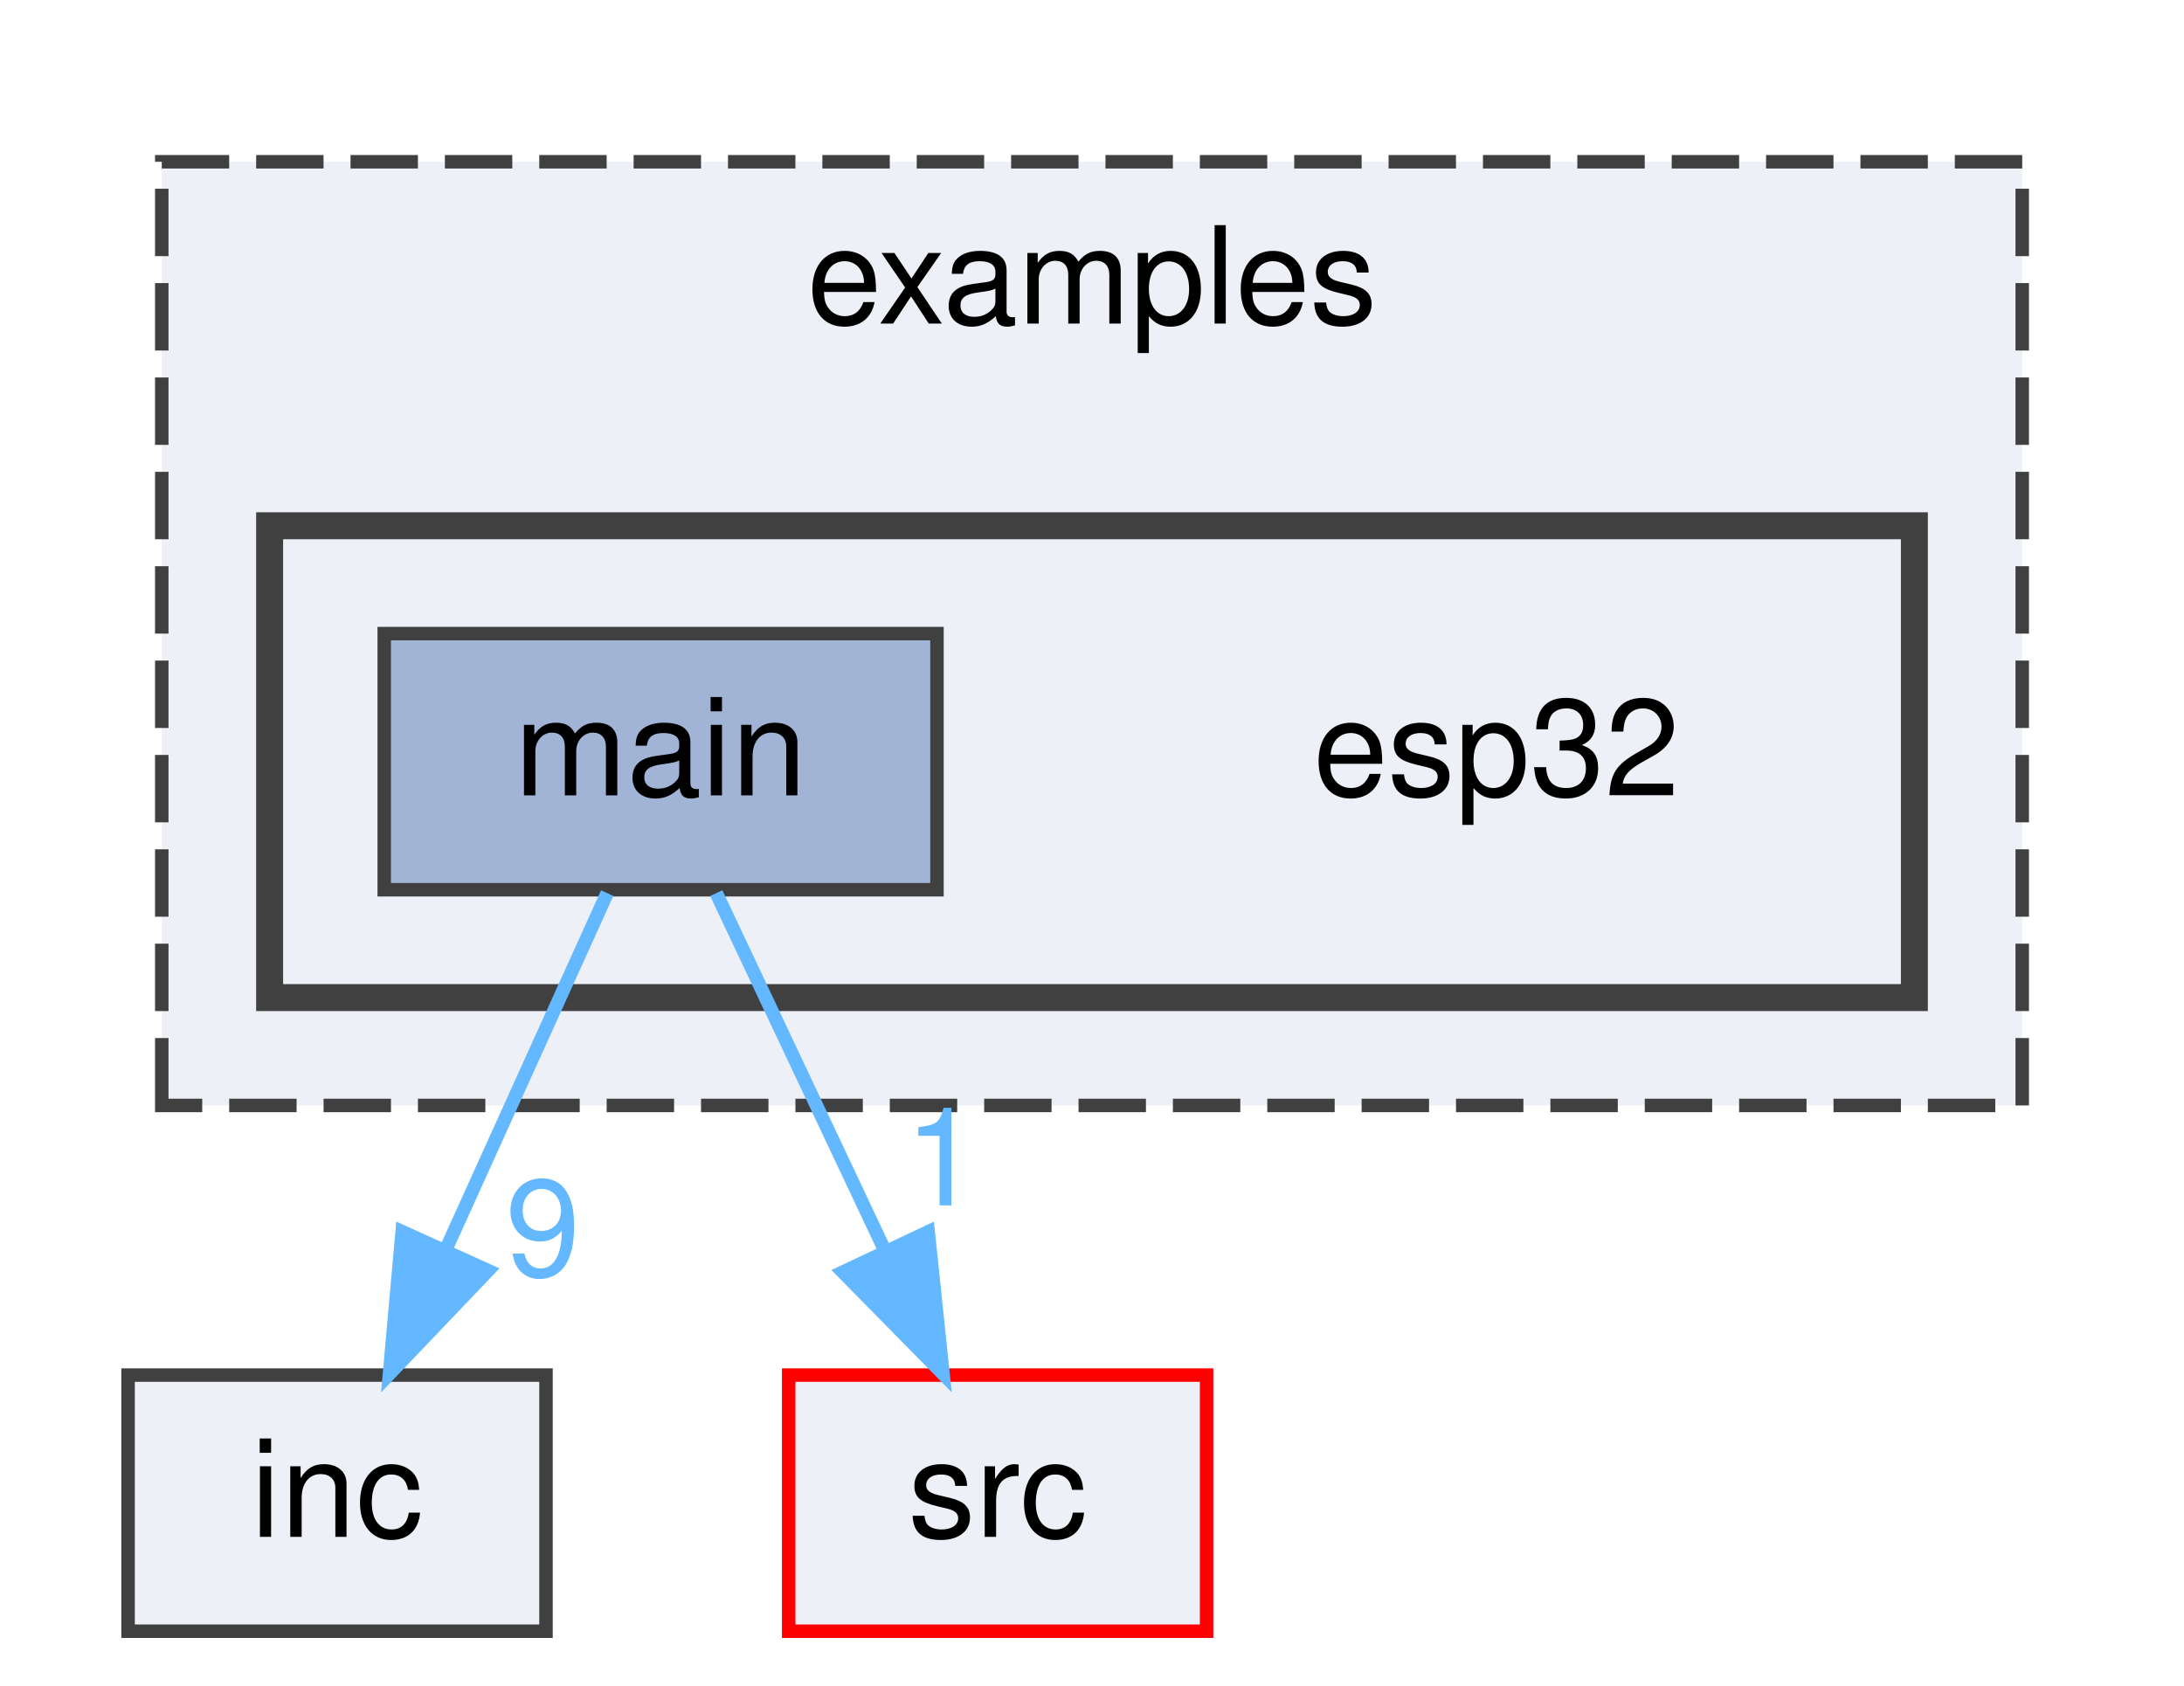
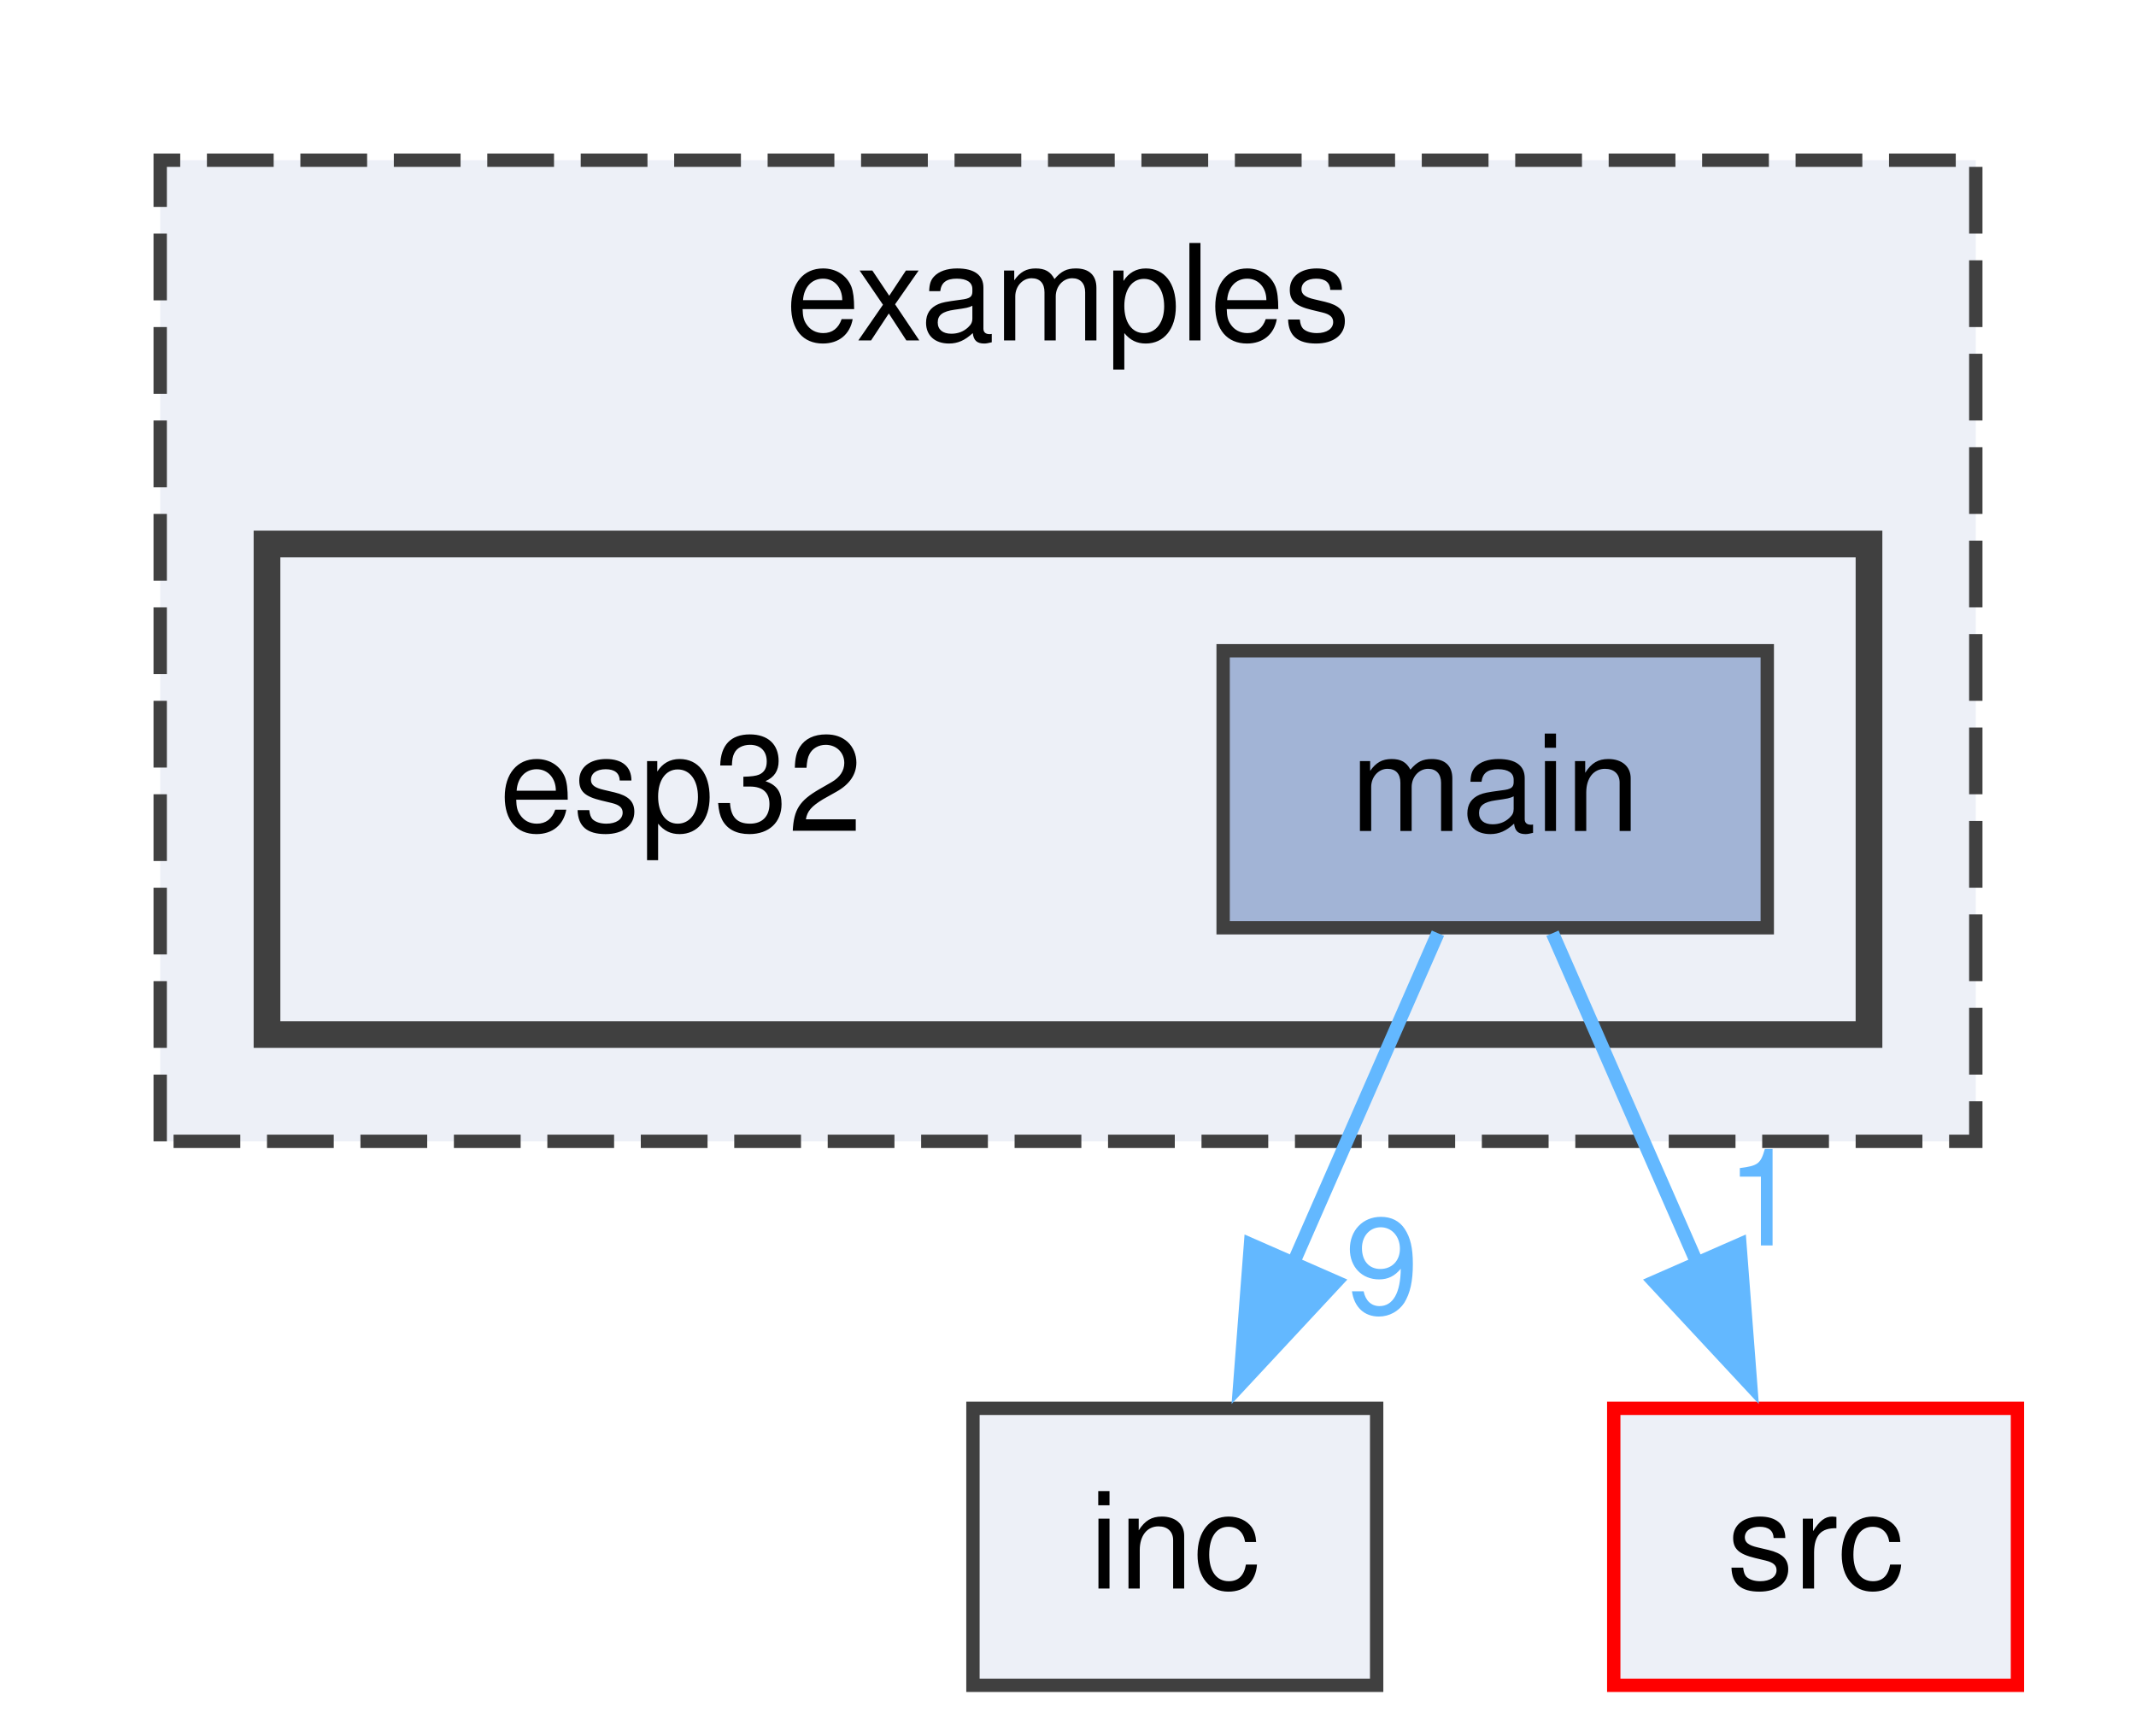
- <svg xmlns="http://www.w3.org/2000/svg" xmlns:xlink="http://www.w3.org/1999/xlink" width="162pt" height="125pt" viewBox="0.00 0.00 162.00 125.00">
-   <g id="graph0" class="graph" transform="scale(1 1) rotate(0) translate(4 121)">
+ <svg xmlns="http://www.w3.org/2000/svg" xmlns:xlink="http://www.w3.org/1999/xlink" width="160pt" height="130pt" viewBox="0.00 0.00 160.00 130.00">
+   <g id="graph0" class="graph" transform="scale(1 1) rotate(0) translate(4 126.25)">
    <g id="clust1" class="cluster">
      <g id="a_clust1">
        <a xlink:href="dir_d28a4824dc47e487b107a5db32ef43c4.html" target="_top" xlink:title="examples">
-           <polygon fill="#edf0f7" stroke="#404040" stroke-dasharray="5,2" points="8,-39 8,-109 146,-109 146,-39 8,-39" />
-           <text text-anchor="middle" x="77" y="-97" font-family="Helvetica,sans-Serif" font-size="10.00">examples</text>
+           <polygon fill="#edf0f7" stroke="#404040" stroke-dasharray="5,2" points="8,-40.75 8,-114.25 144,-114.25 144,-40.75 8,-40.75" />
+           <text xml:space="preserve" text-anchor="middle" x="76" y="-100.75" font-family="Helvetica,sans-Serif" font-size="10.00">examples</text>
        </a>
      </g>
    </g>
    <g id="clust2" class="cluster">
      <g id="a_clust2">
        <a xlink:href="dir_74be4f6a8c360206df72b1bb4057fb39.html" target="_top">
-           <polygon fill="#edf0f7" stroke="#404040" stroke-width="2" points="16,-47 16,-82 138,-82 138,-47 16,-47" />
+           <polygon fill="#edf0f7" stroke="#404040" stroke-width="2" points="16,-48.75 16,-85.5 136,-85.5 136,-48.75 16,-48.75" />
        </a>
      </g>
    </g>
    <g id="node1" class="node">
-       <text text-anchor="middle" x="107" y="-62" font-family="Helvetica,sans-Serif" font-size="10.00">esp32</text>
+       <text xml:space="preserve" text-anchor="middle" x="47" y="-64" font-family="Helvetica,sans-Serif" font-size="10.00">esp32</text>
    </g>
    <g id="node2" class="node">
      <g id="a_node2">
        <a xlink:href="dir_7751913d9073a449937b5bcfd50bf3a6.html" target="_top" xlink:title="main">
-           <polygon fill="#a2b4d6" stroke="#404040" points="65.5,-74 24.5,-74 24.5,-55 65.5,-55 65.5,-74" />
-           <text text-anchor="middle" x="45" y="-62" font-family="Helvetica,sans-Serif" font-size="10.00">main</text>
+           <polygon fill="#a2b4d6" stroke="#404040" points="128.38,-77.5 87.62,-77.5 87.62,-56.75 128.38,-56.75 128.38,-77.5" />
+           <text xml:space="preserve" text-anchor="middle" x="108" y="-64" font-family="Helvetica,sans-Serif" font-size="10.00">main</text>
        </a>
      </g>
    </g>
    <g id="node3" class="node">
      <g id="a_node3">
        <a xlink:href="dir_bfccd401955b95cf8c75461437045ac0.html" target="_top" xlink:title="inc">
-           <polygon fill="#edf0f7" stroke="#404040" points="36.5,-19 5.5,-19 5.5,0 36.5,0 36.5,-19" />
-           <text text-anchor="middle" x="21" y="-7" font-family="Helvetica,sans-Serif" font-size="10.00">inc</text>
+           <polygon fill="#edf0f7" stroke="#404040" points="99.12,-20.75 68.88,-20.75 68.88,0 99.12,0 99.12,-20.75" />
+           <text xml:space="preserve" text-anchor="middle" x="84" y="-7.25" font-family="Helvetica,sans-Serif" font-size="10.00">inc</text>
        </a>
      </g>
    </g>
    <g id="edge2" class="edge">
      <g id="a_edge2">
        <a xlink:href="dir_000004_000003.html" target="_top">
-           <path fill="none" stroke="#63b8ff" d="M41.04,-54.75C37.79,-47.57 33.08,-37.18 29.05,-28.27" />
-           <polygon fill="#63b8ff" stroke="#63b8ff" points="32.2,-26.75 24.89,-19.09 25.83,-29.64 32.2,-26.75" />
+           <path fill="none" stroke="#63b8ff" d="M103.71,-56.34C100.67,-49.41 96.49,-39.87 92.76,-31.36" />
+           <polygon fill="#63b8ff" stroke="#63b8ff" points="96.08,-30.22 88.86,-22.46 89.67,-33.03 96.08,-30.22" />
        </a>
      </g>
      <g id="a_edge2-headlabel">
        <a xlink:href="dir_000004_000003.html" target="_top" xlink:title="9">
-           <text text-anchor="middle" x="36.27" y="-26.36" font-family="Helvetica,sans-Serif" font-size="10.00" fill="#63b8ff">9</text>
+           <text xml:space="preserve" text-anchor="middle" x="99.52" y="-27.86" font-family="Helvetica,sans-Serif" font-size="10.00" fill="#63b8ff">9</text>
        </a>
      </g>
    </g>
    <g id="node4" class="node">
      <g id="a_node4">
        <a xlink:href="dir_68267d1309a1af8e8297ef4c3efbcdba.html" target="_top" xlink:title="src">
-           <polygon fill="#edf0f7" stroke="red" points="85.5,-19 54.5,-19 54.5,0 85.5,0 85.5,-19" />
-           <text text-anchor="middle" x="70" y="-7" font-family="Helvetica,sans-Serif" font-size="10.00">src</text>
+           <polygon fill="#edf0f7" stroke="red" points="147.12,-20.75 116.88,-20.75 116.88,0 147.12,0 147.12,-20.75" />
+           <text xml:space="preserve" text-anchor="middle" x="132" y="-7.25" font-family="Helvetica,sans-Serif" font-size="10.00">src</text>
        </a>
      </g>
    </g>
    <g id="edge1" class="edge">
      <g id="a_edge1">
        <a xlink:href="dir_000004_000005.html" target="_top">
-           <path fill="none" stroke="#63b8ff" d="M49.13,-54.75C52.51,-47.57 57.42,-37.18 61.62,-28.27" />
-           <polygon fill="#63b8ff" stroke="#63b8ff" points="64.85,-29.63 65.95,-19.09 58.52,-26.64 64.85,-29.63" />
+           <path fill="none" stroke="#63b8ff" d="M112.29,-56.34C115.33,-49.41 119.51,-39.87 123.24,-31.36" />
+           <polygon fill="#63b8ff" stroke="#63b8ff" points="126.33,-33.03 127.14,-22.46 119.92,-30.22 126.33,-33.03" />
        </a>
      </g>
      <g id="a_edge1-headlabel">
        <a xlink:href="dir_000004_000005.html" target="_top" xlink:title="1">
-           <text text-anchor="middle" x="65.88" y="-31.59" font-family="Helvetica,sans-Serif" font-size="10.00" fill="#63b8ff">1</text>
+           <text xml:space="preserve" text-anchor="middle" x="128.09" y="-32.95" font-family="Helvetica,sans-Serif" font-size="10.00" fill="#63b8ff">1</text>
        </a>
      </g>
    </g>
  </g>
</svg>
